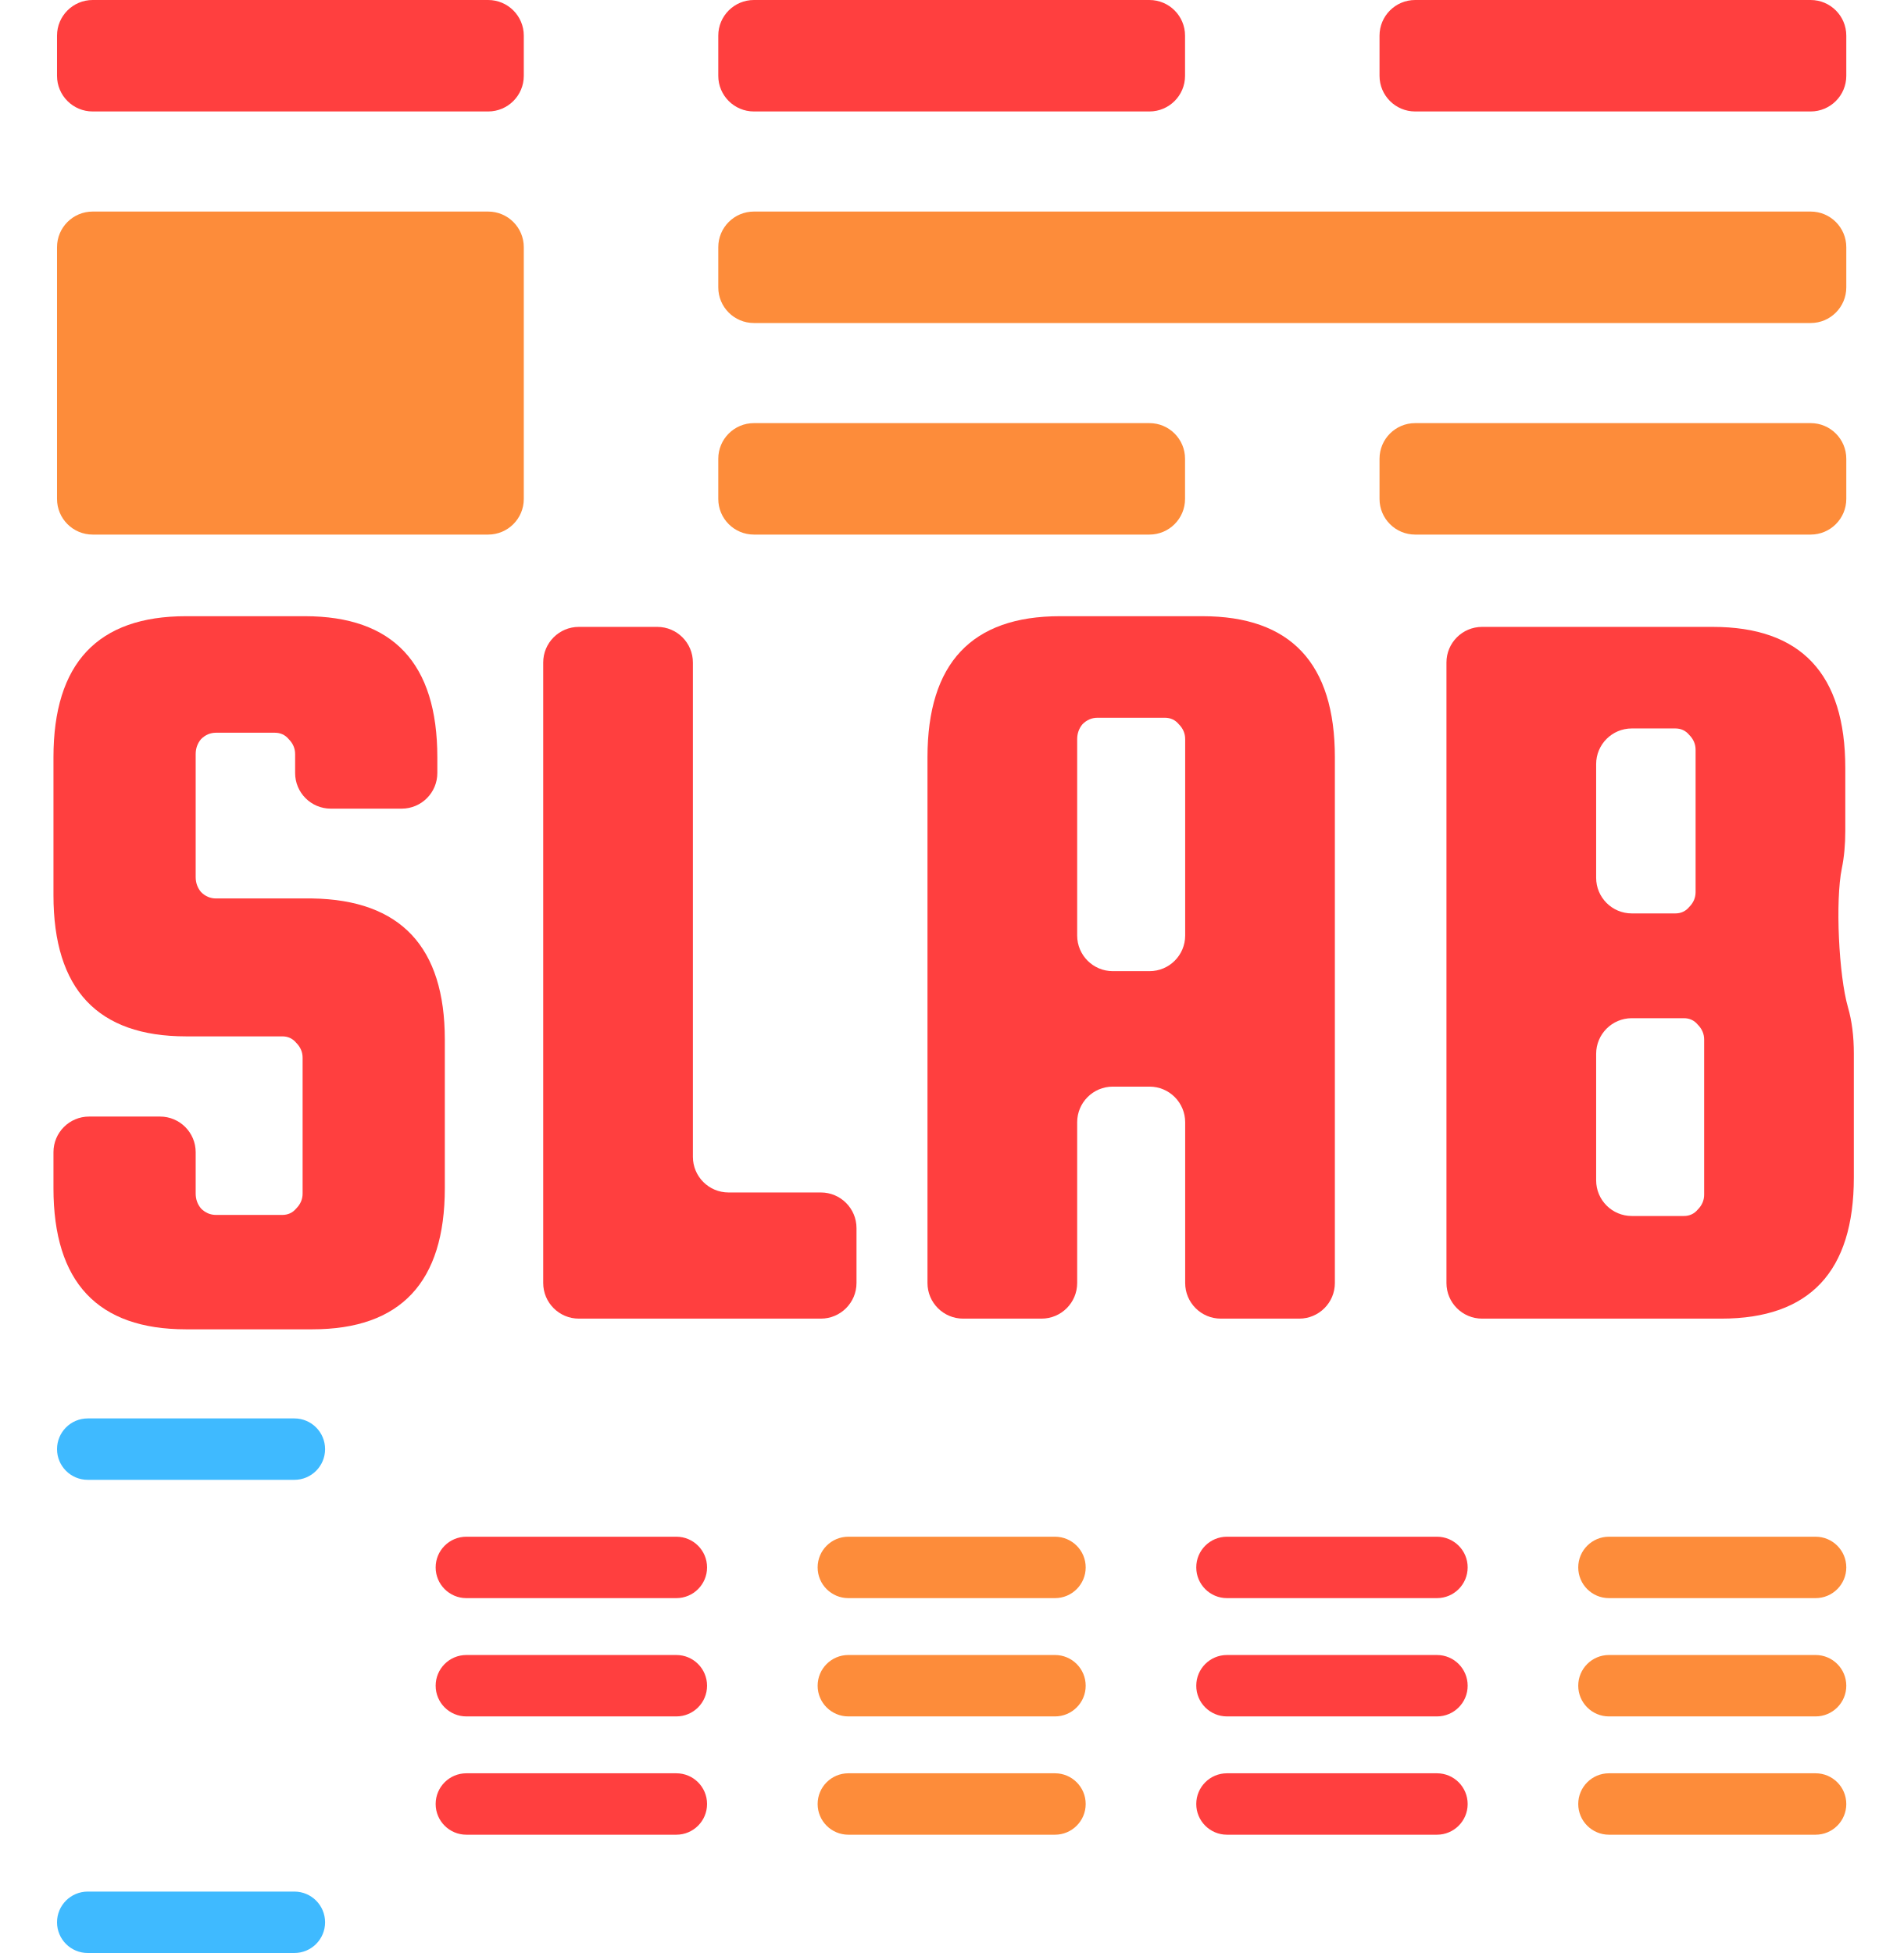
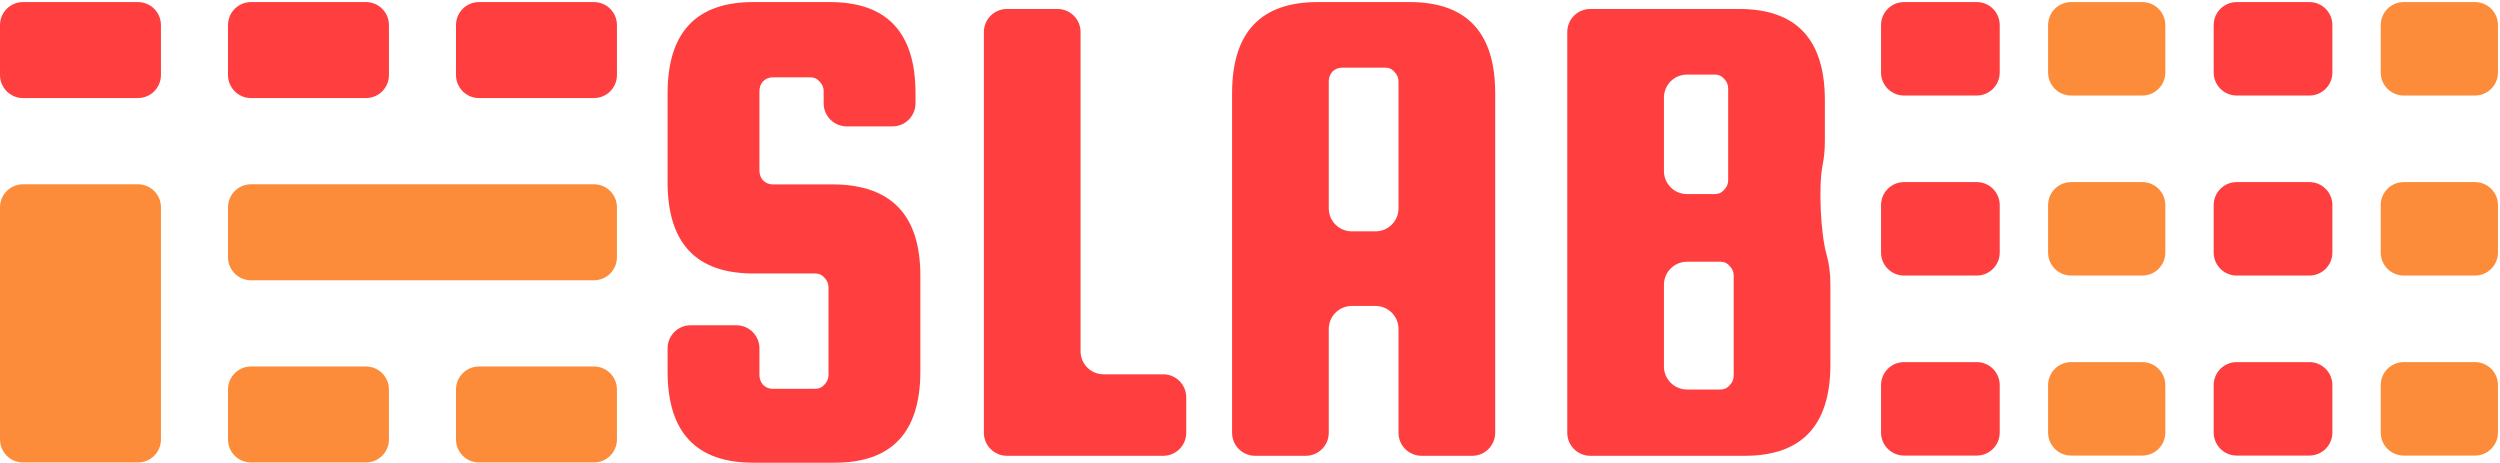
- <svg xmlns="http://www.w3.org/2000/svg" width="534" height="548" viewBox="0 0 534 548" fill="none">
-   <rect x="16" y="530.766" width="75.206" height="17.234" rx="8.617" fill="#3FBAFF" />
-   <rect x="122.228" y="431.191" width="76.146" height="17.234" rx="8.617" fill="#FF3F3F" />
-   <rect x="335.625" y="431.191" width="76.146" height="17.234" rx="8.617" fill="#FF3F3F" />
-   <rect x="229.397" y="431.191" width="75.206" height="17.234" rx="8.617" fill="#FD8C3A" />
-   <rect x="442.794" y="431.191" width="75.206" height="17.234" rx="8.617" fill="#FD8C3A" />
-   <rect x="122.228" y="497.574" width="76.146" height="17.234" rx="8.617" fill="#FF3F3F" />
-   <rect x="335.625" y="497.574" width="76.146" height="17.234" rx="8.617" fill="#FF3F3F" />
-   <rect x="122.228" y="464.383" width="76.146" height="17.234" rx="8.617" fill="#FF3F3F" />
-   <rect x="335.625" y="464.383" width="76.146" height="17.234" rx="8.617" fill="#FF3F3F" />
-   <rect x="229.397" y="497.574" width="75.206" height="17.234" rx="8.617" fill="#FD8C3A" />
-   <rect x="442.794" y="497.574" width="75.206" height="17.234" rx="8.617" fill="#FD8C3A" />
-   <rect x="229.397" y="464.383" width="75.206" height="17.234" rx="8.617" fill="#FD8C3A" />
-   <rect x="442.794" y="464.383" width="75.206" height="17.234" rx="8.617" fill="#FD8C3A" />
-   <rect x="16" y="398" width="75.206" height="17.234" rx="8.617" fill="#3FBAFF" />
-   <rect x="16" width="130.957" height="31.277" rx="10" fill="#FF3F3F" />
-   <rect x="16" y="59.362" width="130.957" height="90.638" rx="10" fill="#FD8C3A" />
-   <rect x="201.522" y="59.362" width="316.478" height="31.277" rx="10" fill="#FD8C3A" />
-   <rect x="201.522" y="118.723" width="130.957" height="31.277" rx="10" fill="#FD8C3A" />
-   <rect x="387.043" y="118.723" width="130.957" height="31.277" rx="10" fill="#FD8C3A" />
-   <rect x="201.522" width="130.957" height="31.277" rx="10" fill="#FF3F3F" />
-   <rect x="387.043" width="130.957" height="31.277" rx="10" fill="#FF3F3F" />
-   <path d="M122.7 216.9C122.7 222.423 118.223 226.9 112.7 226.9H92.8C87.277 226.9 82.8 222.423 82.8 216.9V211.6C82.8 210 82.2 208.6 81 207.4C80 206.2 78.7 205.6 77.1 205.6H60.6C59 205.6 57.6 206.2 56.4 207.4C55.4 208.6 54.9 210 54.9 211.6V246.1C54.9 247.7 55.4 249.1 56.4 250.3C57.6 251.5 59 252.1 60.6 252.1H87.6C112.4 252.5 124.8 265.7 124.8 291.7V333.4C124.8 359.8 112.4 373 87.6 373H52.2C27.4 373 15 359.8 15 333.4V323.3C15 317.777 19.477 313.3 25 313.3H44.9C50.423 313.3 54.9 317.777 54.9 323.3V334.9C54.9 336.5 55.4 337.9 56.4 339.1C57.6 340.3 59 340.9 60.6 340.9H79.2C80.8 340.9 82.1 340.3 83.1 339.1C84.3 337.9 84.9 336.5 84.9 334.9V296.8C84.9 295.2 84.3 293.8 83.1 292.6C82.1 291.4 80.8 290.8 79.2 290.8H52.2C27.4 290.8 15 277.6 15 251.2V212.5C15 186.1 27.4 172.9 52.2 172.9H85.5C110.3 172.9 122.7 186.1 122.7 212.5V216.9Z" fill="#FF3F3F" />
-   <path d="M194.402 324.6C194.402 330.123 198.879 334.6 204.402 334.6H230.302C235.825 334.6 240.302 339.077 240.302 344.6V360C240.302 365.523 235.825 370 230.302 370H162.402C156.88 370 152.402 365.523 152.402 360V185.9C152.402 180.377 156.879 175.9 162.402 175.9H184.402C189.925 175.9 194.402 180.377 194.402 185.9V324.6Z" fill="#FF3F3F" />
-   <path d="M337.315 172.9C362.115 172.9 374.515 186.1 374.515 212.5V360C374.515 365.523 370.038 370 364.515 370H342.515C336.992 370 332.515 365.523 332.515 360V314.9C332.515 309.377 328.038 304.9 322.515 304.9H312.215C306.692 304.9 302.215 309.377 302.215 314.9V360C302.215 365.523 297.738 370 292.215 370H270.215C264.692 370 260.215 365.523 260.215 360V212.5C260.215 186.1 272.615 172.9 297.415 172.9H337.315ZM302.215 262.5C302.215 268.023 306.692 272.5 312.215 272.5H322.515C328.038 272.5 332.515 268.023 332.515 262.5V207.4C332.515 205.8 331.915 204.4 330.715 203.2C329.715 202 328.415 201.4 326.815 201.4H307.915C306.315 201.4 304.915 202 303.715 203.2C302.715 204.4 302.215 205.8 302.215 207.4V262.5Z" fill="#FF3F3F" />
-   <path d="M516.75 243.648C514.883 252.743 515.89 273.704 518.467 282.624C519.569 286.441 520.12 290.766 520.12 295.6V330.4C520.12 356.8 507.72 370 482.92 370H415.82C410.297 370 405.82 365.523 405.82 360V185.9C405.82 180.377 410.297 175.9 415.82 175.9H480.52C505.32 175.9 517.72 189.1 517.72 215.5V233.2C517.72 237.012 517.397 240.494 516.75 243.648ZM470.02 204.4H457.82C452.297 204.4 447.82 208.877 447.82 214.4V246.3C447.82 251.823 452.297 256.3 457.82 256.3H470.02C471.62 256.3 472.92 255.7 473.92 254.5C475.12 253.3 475.72 251.9 475.72 250.3V210.4C475.72 208.8 475.12 207.4 473.92 206.2C472.92 205 471.62 204.4 470.02 204.4ZM478.12 335.2V291.7C478.12 290.1 477.52 288.7 476.32 287.5C475.32 286.3 474.02 285.7 472.42 285.7H457.82C452.297 285.7 447.82 290.177 447.82 295.7V331.2C447.82 336.723 452.297 341.2 457.82 341.2H472.42C474.02 341.2 475.32 340.6 476.32 339.4C477.52 338.2 478.12 336.8 478.12 335.2Z" fill="#FF3F3F" />
+ <svg xmlns="http://www.w3.org/2000/svg" width="1086" height="201" viewBox="0 0 1086 201" fill="none">
+   <rect y="0.9" width="69.913" height="41.702" rx="10" fill="#FF3F3F" />
+   <rect y="80.049" width="69.913" height="120.851" rx="10" fill="#FD8C3A" />
+   <rect x="99.043" y="80.049" width="168.957" height="41.702" rx="10" fill="#FD8C3A" />
+   <rect x="99.043" y="159.198" width="69.913" height="41.702" rx="10" fill="#FD8C3A" />
+   <rect x="198.087" y="159.198" width="69.913" height="41.702" rx="10" fill="#FD8C3A" />
+   <rect x="99.043" y="0.9" width="69.913" height="41.702" rx="10" fill="#FF3F3F" />
+   <rect x="198.087" y="0.9" width="69.913" height="41.702" rx="10" fill="#FF3F3F" />
+   <path d="M397.7 44.9C397.7 50.423 393.223 54.9 387.7 54.9H367.8C362.277 54.9 357.8 50.423 357.8 44.9V39.6C357.8 38 357.2 36.6 356 35.4C355 34.2 353.7 33.6 352.1 33.6H335.6C334 33.6 332.6 34.2 331.4 35.4C330.4 36.6 329.9 38 329.9 39.6V74.1C329.9 75.7 330.4 77.1 331.4 78.3C332.6 79.5 334 80.1 335.6 80.1H362.6C387.4 80.5 399.8 93.7 399.8 119.7V161.4C399.8 187.8 387.4 201 362.6 201H327.2C302.4 201 290 187.8 290 161.4V151.3C290 145.777 294.477 141.3 300 141.3H319.9C325.423 141.3 329.9 145.777 329.9 151.3V162.9C329.9 164.5 330.4 165.9 331.4 167.1C332.6 168.3 334 168.9 335.6 168.9H354.2C355.8 168.9 357.1 168.3 358.1 167.1C359.3 165.9 359.9 164.5 359.9 162.9V124.8C359.9 123.2 359.3 121.8 358.1 120.6C357.1 119.4 355.8 118.8 354.2 118.8H327.2C302.4 118.8 290 105.6 290 79.2V40.5C290 14.1 302.4 0.9 327.2 0.9H360.5C385.3 0.9 397.7 14.1 397.7 40.5V44.9Z" fill="#FF3F3F" />
+   <path d="M469.402 152.6C469.402 158.123 473.879 162.6 479.402 162.6H505.302C510.825 162.6 515.302 167.077 515.302 172.6V188C515.302 193.523 510.825 198 505.302 198H437.402C431.88 198 427.402 193.523 427.402 188V13.9C427.402 8.377 431.879 3.9 437.402 3.9H459.402C464.925 3.9 469.402 8.377 469.402 13.9V152.6Z" fill="#FF3F3F" />
+   <path d="M612.315 0.9C637.115 0.9 649.515 14.1 649.515 40.5V188C649.515 193.523 645.038 198 639.515 198H617.515C611.992 198 607.515 193.523 607.515 188V142.9C607.515 137.377 603.038 132.9 597.515 132.9H587.215C581.692 132.9 577.215 137.377 577.215 142.9V188C577.215 193.523 572.738 198 567.215 198H545.215C539.692 198 535.215 193.523 535.215 188V40.5C535.215 14.1 547.615 0.9 572.415 0.9H612.315ZM577.215 90.5C577.215 96.023 581.692 100.5 587.215 100.5H597.515C603.038 100.5 607.515 96.023 607.515 90.5V35.4C607.515 33.8 606.915 32.4 605.715 31.2C604.715 30 603.415 29.4 601.815 29.4H582.915C581.315 29.4 579.915 30 578.715 31.2C577.715 32.4 577.215 33.8 577.215 35.4V90.5Z" fill="#FF3F3F" />
+   <path d="M791.75 71.648C789.883 80.743 790.89 101.704 793.467 110.624C794.569 114.441 795.12 118.766 795.12 123.6V158.4C795.12 184.8 782.72 198 757.92 198H690.82C685.297 198 680.82 193.523 680.82 188V13.9C680.82 8.377 685.297 3.9 690.82 3.9H755.52C780.32 3.9 792.72 17.1 792.72 43.5V61.2C792.72 65.012 792.397 68.495 791.75 71.648ZM745.02 32.4H732.82C727.297 32.4 722.82 36.877 722.82 42.4V74.3C722.82 79.823 727.297 84.3 732.82 84.3H745.02C746.62 84.3 747.92 83.7 748.92 82.5C750.12 81.3 750.72 79.9 750.72 78.3V38.4C750.72 36.8 750.12 35.4 748.92 34.2C747.92 33 746.62 32.4 745.02 32.4ZM753.12 163.2V119.7C753.12 118.1 752.52 116.7 751.32 115.5C750.32 114.3 749.02 113.7 747.42 113.7H732.82C727.297 113.7 722.82 118.177 722.82 123.7V159.2C722.82 164.723 727.297 169.2 732.82 169.2H747.42C749.02 169.2 750.32 168.6 751.32 167.4C752.52 166.2 753.12 164.8 753.12 163.2Z" fill="#FF3F3F" />
+   <rect x="817.12" y="0.9" width="51.563" height="40.603" rx="10" fill="#FF3F3F" />
+   <rect x="961.624" y="0.9" width="51.563" height="40.603" rx="10" fill="#FF3F3F" />
+   <rect x="889.69" y="0.9" width="50.926" height="40.603" rx="10" fill="#FD8C3A" />
+   <rect x="1034.19" y="0.9" width="50.926" height="40.603" rx="10" fill="#FD8C3A" />
+   <rect x="817.12" y="157.297" width="51.563" height="40.603" rx="10" fill="#FF3F3F" />
+   <rect x="961.624" y="157.297" width="51.563" height="40.603" rx="10" fill="#FF3F3F" />
+   <rect x="817.12" y="79.099" width="51.563" height="40.603" rx="10" fill="#FF3F3F" />
+   <rect x="961.624" y="79.099" width="51.563" height="40.603" rx="10" fill="#FF3F3F" />
+   <rect x="889.69" y="157.297" width="50.926" height="40.603" rx="10" fill="#FD8C3A" />
+   <rect x="1034.19" y="157.297" width="50.926" height="40.603" rx="10" fill="#FD8C3A" />
+   <rect x="889.69" y="79.099" width="50.926" height="40.603" rx="10" fill="#FD8C3A" />
+   <rect x="1034.19" y="79.099" width="50.926" height="40.603" rx="10" fill="#FD8C3A" />
</svg>
